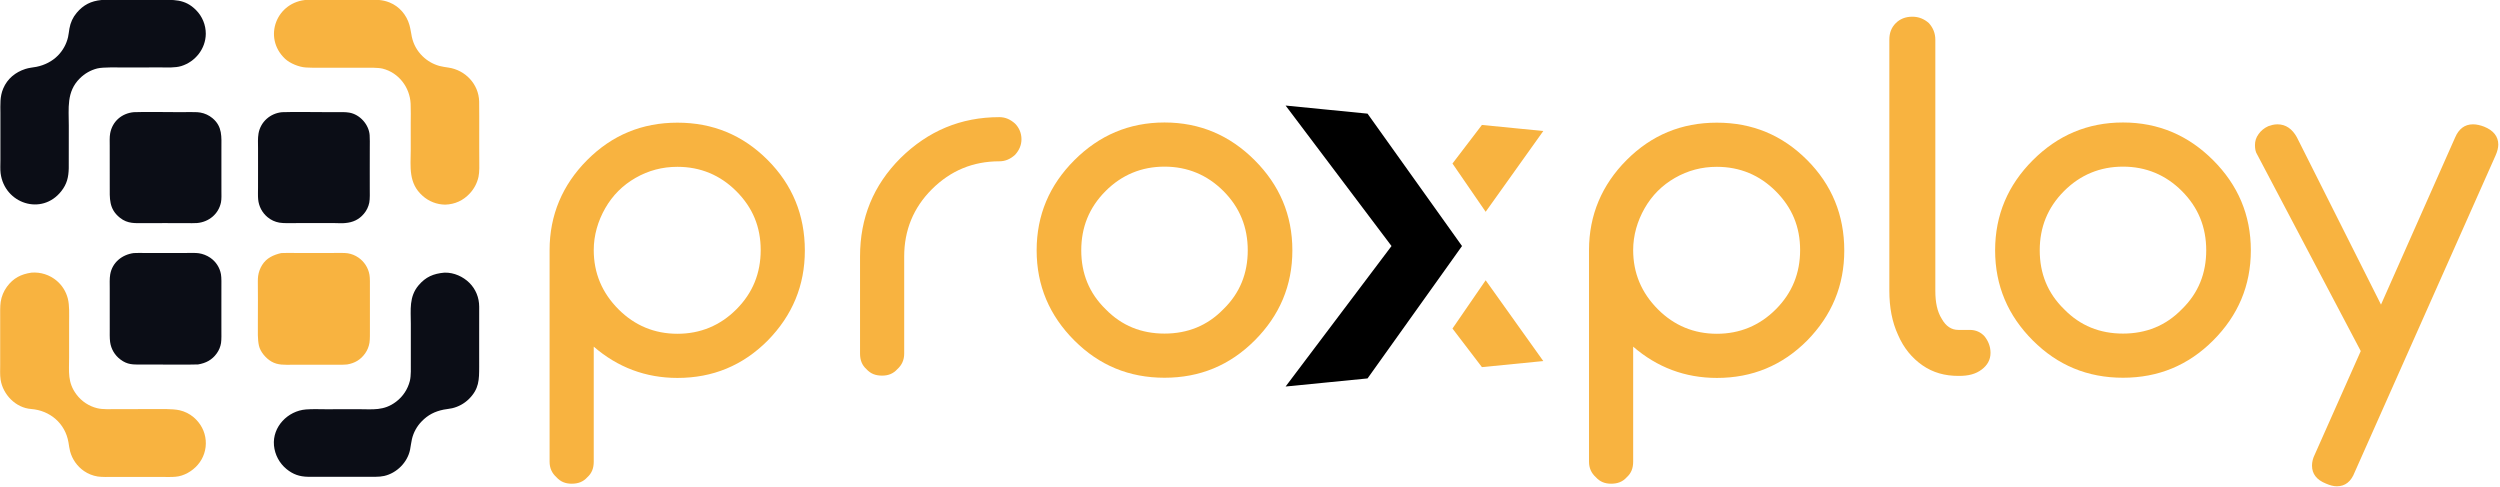
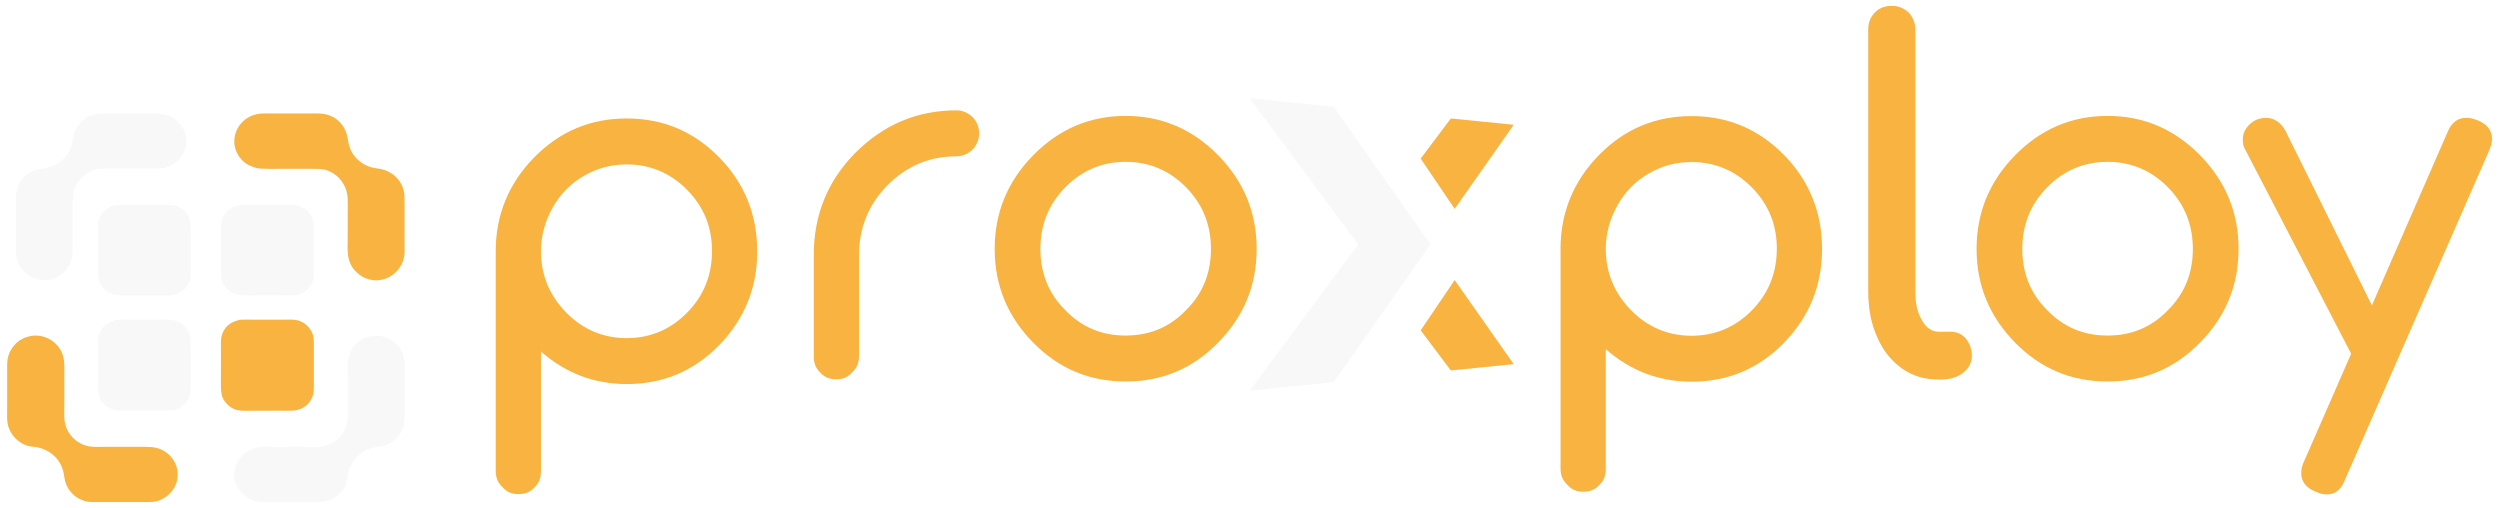
- <svg xmlns="http://www.w3.org/2000/svg" version="1.1" viewBox="29 238 967 188" xml:space="preserve">
+ <svg xmlns="http://www.w3.org/2000/svg" version="1.1" width="1010" height="205" viewBox="12 224 1010 205" xml:space="preserve">
  <defs>
</defs>
  <g transform="matrix(1.4978 0 0 1.4978 -411.3157 0.0001)" id="vectorized-icon-ai-37c7f242-05bc-4fb3-9fed-d72765956d10">
    <g style="">
      <g transform="matrix(0.0609 0 0 0.0609 -35.2951 35.2396)">
        <path style="stroke: none; stroke-width: 1; stroke-dasharray: none; stroke-linecap: butt; stroke-dashoffset: 0; stroke-linejoin: miter; stroke-miterlimit: 4; fill: rgb(248,179,64); fill-rule: nonzero; opacity: 1;" transform=" translate(-443.7569, -1602.431)" d="M 140.213 1169.33 C 179.164 1166.15 217.786 1178.54 247.621 1203.79 C 270.696 1223.35 287.105 1249.62 294.566 1278.94 C 302.207 1307.95 300.148 1347.43 300.151 1378.17 L 300.096 1529.79 C 300.061 1589.65 292.832 1634.88 331.402 1686.19 C 353.032 1715.11 384.029 1735.63 419.103 1744.24 C 443.119 1750.34 478.221 1748.28 503.652 1748.13 L 651.684 1748.06 C 685.391 1748.06 738.123 1746.06 768.995 1753.06 C 790.75 1758.03 811.004 1768.13 828.073 1782.5 C 857.623 1807.72 876.436 1842 879.535 1880.94 C 882.675 1918.66 870.431 1956.06 845.586 1984.63 C 822.462 2011.41 786.962 2032.26 751.246 2035.02 C 736.139 2036.58 709.373 2035.86 693.496 2035.84 L 591.56 2035.8 L 487.834 2035.86 C 468.913 2035.87 439.029 2036.71 421.307 2033.96 C 400.544 2030.6 380.774 2022.71 363.395 2010.86 C 334.512 1990.91 313.607 1961.4 304.372 1927.54 C 301.339 1916.08 299.383 1901.17 297.409 1889.23 C 283.869 1808.7 218.973 1753.71 138.817 1747.62 C 73.726 1742.68 19.346 1686.39 9.585 1623.31 C 6.491 1603.31 7.729 1579.53 7.794 1559.17 L 7.775 1468.15 L 7.8 1361.76 C 7.817 1342.22 6.932 1311.57 9.954 1292.94 C 13.56 1269.89 22.615 1248.04 36.364 1229.2 C 63.496 1192.32 95.917 1175.94 140.213 1169.33 Z" stroke-linecap="round" />
      </g>
      <g transform="matrix(0.0609 0 0 0.0609 35.3804 -35.1468)">
        <path style="stroke: none; stroke-width: 1; stroke-dasharray: none; stroke-linecap: butt; stroke-dashoffset: 0; stroke-linejoin: miter; stroke-miterlimit: 4; fill: rgb(248,179,64); fill-rule: nonzero; opacity: 1;" transform=" translate(-1605.149, -445.7905)" d="M 1312.37 11.5 L 1509.18 11.42 L 1573.91 11.342 C 1605.46 11.317 1629.49 10.639 1659.78 22.785 C 1701.39 39.473 1731.95 75.434 1744.2 118.327 C 1748.79 134.407 1750.99 152.128 1754.35 168.495 C 1760.97 199.738 1776.73 228.308 1799.63 250.569 C 1819.52 270.165 1844.06 284.384 1870.96 291.892 C 1882.07 294.889 1897.6 297.28 1909.17 298.94 C 1981.41 309.303 2038.04 369.205 2039.9 442.819 C 2040.42 463.377 2040.19 484.439 2040.24 505.261 L 2040.18 634.795 C 2040.12 653.11 2040.2 671.426 2040.43 689.739 C 2040.71 710.497 2041.48 742.301 2037.15 762.276 C 2031.36 788.706 2018.54 813.084 2000.05 832.839 C 1972.15 862.985 1937.07 878.853 1896.14 880.253 C 1860.49 879.945 1826.2 866.563 1799.77 842.647 C 1739.65 789.289 1749.13 721.228 1749.74 649.008 L 1749.67 534.971 C 1749.75 507.523 1750.54 479.865 1749.27 452.215 C 1746.08 382.929 1698.86 320.759 1631.01 303.594 C 1610.98 298.526 1573.94 299.576 1551.63 299.584 L 1400.84 299.565 C 1368.94 299.645 1336.33 300.333 1304.56 298.512 C 1276.44 296.899 1237.68 281.398 1216.8 261.739 C 1120.71 171.308 1180.84 17.642 1312.37 11.5 Z" stroke-linecap="round" />
      </g>
      <g transform="matrix(0.0609 0 0 0.0609 -35.2754 -35.1606)">
        <path style="stroke: none; stroke-width: 1; stroke-dasharray: none; stroke-linecap: butt; stroke-dashoffset: 0; stroke-linejoin: miter; stroke-miterlimit: 4; fill: rgb(11,13,22); fill-rule: nonzero; opacity: 1;" transform=" translate(-444.0819, -445.564)" d="M 437.242 12.392 C 444.391 11.501 458.174 11.824 465.727 11.794 L 517.463 11.741 L 678.781 11.83 C 741.428 11.966 790.332 6.211 838.52 55.183 C 865.136 81.966 879.994 118.244 879.81 156.003 C 879.194 218.957 835.45 274.291 775.569 292.601 C 749.88 300.456 716.342 298.274 689.189 298.266 L 536.921 298.463 C 509.134 298.445 444.245 296.451 419.369 302.698 C 391.463 309.8 365.993 324.305 345.647 344.681 C 288.12 401.411 298.859 471.904 298.809 545.628 L 298.611 726.091 C 297.584 763.938 291.182 792.348 267.102 823.039 C 184.111 928.819 26.048 875.79 9.585 747.087 C 7.454 730.428 8.732 709.73 8.731 692.778 L 8.752 597.73 L 8.771 493.279 C 8.789 455.952 5.79 422.772 20.785 387.534 C 38.411 346.111 71.851 318.854 114.258 304.945 C 129.877 299.821 145.702 298.761 161.735 295.708 C 195.839 288.854 228.693 272.528 253.024 247.528 C 273.961 226.057 288.667 199.297 295.567 170.112 C 298.33 157.994 299.33 145.378 301.503 133.22 C 305.966 108.247 315.715 86.378 332.045 66.95 C 360.871 32.653 393.309 16.655 437.242 12.392 Z" stroke-linecap="round" />
      </g>
      <g transform="matrix(0.0609 0 0 0.0609 35.3464 35.2295)">
        <path style="stroke: none; stroke-width: 1; stroke-dasharray: none; stroke-linecap: butt; stroke-dashoffset: 0; stroke-linejoin: miter; stroke-miterlimit: 4; fill: rgb(11,13,22); fill-rule: nonzero; opacity: 1;" transform=" translate(-1604.59, -1602.267)" d="M 1891.81 1169.4 C 1892.91 1169.36 1894.01 1169.34 1895.11 1169.33 C 1933.19 1168.77 1971.42 1185.98 1998.28 1212.44 C 2025.52 1239.28 2039.97 1275.66 2040.03 1313.72 C 2040.13 1372.69 2039.92 1431.7 2039.95 1490.68 L 2039.97 1567.57 C 2039.95 1624.29 2039.81 1662.44 1995.78 1705.95 C 1976.19 1724.94 1951.81 1738.25 1925.24 1744.45 C 1913.8 1747.1 1900.68 1747.98 1889.03 1750.37 C 1851.47 1758.06 1822.69 1772.73 1796.17 1800.11 C 1775.76 1820.94 1761.45 1846.97 1754.79 1875.36 C 1751.28 1890.11 1749.93 1905.11 1746.91 1920.12 C 1736.09 1973.9 1690.51 2019.42 1637.2 2031.6 C 1615.17 2036.64 1589.71 2034.8 1567.16 2035.12 C 1551.04 2035.35 1534.6 2035.1 1518.46 2035.09 L 1313.94 2035.16 C 1278.21 2034.46 1250.74 2025.17 1222.88 2002.4 C 1192.48 1977.49 1173.31 1941.44 1169.66 1902.3 C 1162.47 1822.94 1228.44 1755.63 1305.33 1749.56 C 1333.39 1747.35 1361.37 1748.67 1389.46 1748.72 L 1527.5 1748.46 C 1588.58 1748.47 1635.34 1756.31 1687.46 1716.89 C 1716.38 1695.07 1736.99 1664.04 1745.89 1628.93 C 1751.47 1606.85 1750.1 1572.71 1750.09 1549.05 L 1750.08 1385.83 C 1749.99 1326.82 1742.06 1271.26 1783.12 1222.9 C 1813.41 1187.23 1846.18 1173.52 1891.81 1169.4 Z" stroke-linecap="round" />
      </g>
      <g transform="matrix(0.0609 0 0 0.0609 19.1684 18.2209)">
        <path style="stroke: none; stroke-width: 1; stroke-dasharray: none; stroke-linecap: butt; stroke-dashoffset: 0; stroke-linejoin: miter; stroke-miterlimit: 4; fill: rgb(248,179,64); fill-rule: nonzero; opacity: 1;" transform=" translate(-1338.89, -1322.915)" d="M 1200.49 1086.29 C 1217.24 1085.23 1240.98 1085.89 1258.23 1085.9 L 1361.18 1085.93 L 1435.62 1085.87 C 1449.09 1085.87 1470.02 1085.28 1482.69 1087.26 C 1498.9 1089.84 1514.32 1096.05 1527.8 1105.43 C 1552.67 1122.47 1569.58 1148.84 1574.69 1178.55 C 1577.23 1192.76 1576.52 1217.67 1576.52 1232.52 L 1576.57 1312.43 L 1576.55 1410.36 C 1576.5 1425.21 1577.03 1452.17 1574.81 1466.29 C 1572.22 1482.6 1565.95 1498.1 1556.47 1511.62 C 1537.06 1538.85 1512.66 1553.13 1480.09 1558.74 C 1460.63 1560.6 1436.37 1559.97 1416.46 1559.96 L 1321.93 1559.92 L 1246.41 1559.99 C 1215.49 1560.04 1186.06 1562.43 1158.57 1546.23 C 1135.24 1532.49 1111.84 1505.57 1105.87 1478.83 C 1099.91 1452.12 1101.3 1417.65 1101.33 1390.17 L 1101.62 1285.8 C 1101.63 1266.32 1101.53 1246.83 1101.33 1227.35 C 1101.23 1214.03 1100.77 1195.99 1102.55 1183.06 C 1104.92 1166.76 1110.64 1151.12 1119.34 1137.14 C 1137.84 1107.19 1167.7 1093.81 1200.49 1086.29 Z" stroke-linecap="round" />
      </g>
      <g transform="matrix(0.0609 0 0 0.0609 -19.1331 18.2031)">
        <path style="stroke: none; stroke-width: 1; stroke-dasharray: none; stroke-linecap: butt; stroke-dashoffset: 0; stroke-linejoin: miter; stroke-miterlimit: 4; fill: rgb(11,13,22); fill-rule: nonzero; opacity: 1;" transform=" translate(-709.4928, -1322.625)" d="M 574.563 1086.3 C 584.904 1085.31 609.596 1085.97 620.97 1085.97 L 712.912 1085.98 L 799.736 1085.89 C 814.061 1085.86 837.131 1085.05 850.524 1087.06 C 867.9 1089.73 884.465 1096.23 899.012 1106.1 C 922.846 1122.3 939.189 1147.39 944.384 1175.73 C 947.182 1191.19 946.337 1217.77 946.322 1234.5 L 946.274 1325.28 L 946.301 1412.02 C 946.315 1427.18 946.989 1453.53 944.816 1467.66 C 942.307 1483.45 936.146 1498.45 926.825 1511.45 C 906.87 1539.53 880.655 1553.04 847.45 1558.66 C 788.888 1560.4 723.502 1559.04 664.479 1559.04 L 606.938 1559.04 C 571.24 1559.11 548.192 1560.37 518.018 1537.66 C 494.099 1519.82 478.357 1493.12 474.333 1463.55 C 472.077 1447.03 472.776 1423.26 472.775 1406.01 L 472.74 1321.34 L 472.733 1235.35 C 472.735 1216.91 471.597 1194.78 474.721 1176.81 C 483.517 1126.23 524.8 1092.92 574.563 1086.3 Z" stroke-linecap="round" />
      </g>
      <g transform="matrix(0.0609 0 0 0.0609 19.1732 -18.2563)">
        <path style="stroke: none; stroke-width: 1; stroke-dasharray: none; stroke-linecap: butt; stroke-dashoffset: 0; stroke-linejoin: miter; stroke-miterlimit: 4; fill: rgb(11,13,22); fill-rule: nonzero; opacity: 1;" transform=" translate(-1338.97, -723.4966)" d="M 1203.92 488.461 C 1258.88 486.676 1321.51 488.156 1377.08 488.11 L 1438.93 488.09 C 1455.5 488.115 1472.66 487.581 1489 490.318 C 1533.8 497.824 1572.38 540.738 1575.45 586.012 C 1576.6 603.082 1576.07 621.367 1576.04 638.551 L 1575.9 730.717 L 1575.96 811.775 C 1576.02 829.119 1576.98 855.984 1573.88 872.071 C 1570.39 889.524 1562.5 905.795 1550.95 919.342 C 1530.06 944.249 1504.23 955.815 1472.48 958.559 C 1460.77 960.273 1439.99 958.9 1427.38 958.814 L 1353.16 958.737 L 1258.88 958.87 C 1240 958.945 1210.16 960.055 1192.47 956.918 C 1174.04 953.71 1156.79 945.711 1142.43 933.725 C 1119.61 914.856 1105.27 887.66 1102.59 858.175 C 1101.25 843.992 1101.97 821.391 1102.01 806.723 L 1102.11 717.344 L 1102.06 641.492 C 1101.97 621.207 1100.69 598.787 1104.11 578.928 C 1112.65 529.241 1154.12 493.06 1203.92 488.461 Z" stroke-linecap="round" />
      </g>
      <g transform="matrix(0.0609 0 0 0.0609 -19.1307 -18.2649)">
        <path style="stroke: none; stroke-width: 1; stroke-dasharray: none; stroke-linecap: butt; stroke-dashoffset: 0; stroke-linejoin: miter; stroke-miterlimit: 4; fill: rgb(11,13,22); fill-rule: nonzero; opacity: 1;" transform=" translate(-709.5325, -723.3553)" d="M 574.356 488.427 C 628.69 486.527 692.286 488.167 747.22 488.12 L 808.978 488.081 C 823.431 488.074 843.158 487.476 857.023 490.014 C 875.882 493.312 893.556 501.468 908.302 513.679 C 951.572 549.714 946.317 593.086 946.379 643.761 L 946.376 745.829 L 946.413 821.069 C 946.41 835.637 947.424 856.853 944.568 870.754 C 934.302 920.704 892.861 954.14 843.45 958.569 C 833.497 959.631 809.703 959.044 798.841 959.022 L 713.502 958.853 L 622.035 958.9 C 581.601 958.925 549.48 962.947 515.962 936.188 C 468.417 898.231 472.822 854.285 472.77 800.025 L 472.701 707.462 L 472.677 631.352 C 472.676 614.633 471.569 594.094 474.607 577.937 C 484.17 527.086 523.798 493.344 574.356 488.427 Z" stroke-linecap="round" />
      </g>
    </g>
  </g>
-   <g transform="matrix(1 0 0 1 512.7836 332.5954)">
-     <g style="">
-       <g transform="matrix(0.0912 0 0 0.0912 -443.9526 50.3603)">
-         <path style="stroke: none; stroke-width: 1; stroke-dasharray: none; stroke-linecap: butt; stroke-dashoffset: 0; stroke-linejoin: miter; stroke-miterlimit: 4; fill: rgb(248,179,64); fill-rule: nonzero; opacity: 1;" transform=" translate(-443.7569, -1602.431)" d="M 140.213 1169.33 C 179.164 1166.15 217.786 1178.54 247.621 1203.79 C 270.696 1223.35 287.105 1249.62 294.566 1278.94 C 302.207 1307.95 300.148 1347.43 300.151 1378.17 L 300.096 1529.79 C 300.061 1589.65 292.832 1634.88 331.402 1686.19 C 353.032 1715.11 384.029 1735.63 419.103 1744.24 C 443.119 1750.34 478.221 1748.28 503.652 1748.13 L 651.684 1748.06 C 685.391 1748.06 738.123 1746.06 768.995 1753.06 C 790.75 1758.03 811.004 1768.13 828.073 1782.5 C 857.623 1807.72 876.436 1842 879.535 1880.94 C 882.675 1918.66 870.431 1956.06 845.586 1984.63 C 822.462 2011.41 786.962 2032.26 751.246 2035.02 C 736.139 2036.58 709.373 2035.86 693.496 2035.84 L 591.56 2035.8 L 487.834 2035.86 C 468.913 2035.87 439.029 2036.71 421.307 2033.96 C 400.544 2030.6 380.774 2022.71 363.395 2010.86 C 334.512 1990.91 313.607 1961.4 304.372 1927.54 C 301.339 1916.08 299.383 1901.17 297.409 1889.23 C 283.869 1808.7 218.973 1753.71 138.817 1747.62 C 73.726 1742.68 19.346 1686.39 9.585 1623.31 C 6.491 1603.31 7.729 1579.53 7.794 1559.17 L 7.775 1468.15 L 7.8 1361.76 C 7.817 1342.22 6.932 1311.57 9.954 1292.94 C 13.56 1269.89 22.615 1248.04 36.364 1229.2 C 63.496 1192.32 95.917 1175.94 140.213 1169.33 Z" stroke-linecap="round" />
-       </g>
-       <g transform="matrix(0.0912 0 0 0.0912 -338.0949 -55.0644)">
-         <path style="stroke: none; stroke-width: 1; stroke-dasharray: none; stroke-linecap: butt; stroke-dashoffset: 0; stroke-linejoin: miter; stroke-miterlimit: 4; fill: rgb(248,179,64); fill-rule: nonzero; opacity: 1;" transform=" translate(-1605.149, -445.7905)" d="M 1312.37 11.5 L 1509.18 11.42 L 1573.91 11.342 C 1605.46 11.317 1629.49 10.639 1659.78 22.785 C 1701.39 39.473 1731.95 75.434 1744.2 118.327 C 1748.79 134.407 1750.99 152.128 1754.35 168.495 C 1760.97 199.738 1776.73 228.308 1799.63 250.569 C 1819.52 270.165 1844.06 284.384 1870.96 291.892 C 1882.07 294.889 1897.6 297.28 1909.17 298.94 C 1981.41 309.303 2038.04 369.205 2039.9 442.819 C 2040.42 463.377 2040.19 484.439 2040.24 505.261 L 2040.18 634.795 C 2040.12 653.11 2040.2 671.426 2040.43 689.739 C 2040.71 710.497 2041.48 742.301 2037.15 762.276 C 2031.36 788.706 2018.54 813.084 2000.05 832.839 C 1972.15 862.985 1937.07 878.853 1896.14 880.253 C 1860.49 879.945 1826.2 866.563 1799.77 842.647 C 1739.65 789.289 1749.13 721.228 1749.74 649.008 L 1749.67 534.971 C 1749.75 507.523 1750.54 479.865 1749.27 452.215 C 1746.08 382.929 1698.86 320.759 1631.01 303.594 C 1610.98 298.526 1573.94 299.576 1551.63 299.584 L 1400.84 299.565 C 1368.94 299.645 1336.33 300.333 1304.56 298.512 C 1276.44 296.899 1237.68 281.398 1216.8 261.739 C 1120.71 171.308 1180.84 17.642 1312.37 11.5 Z" stroke-linecap="round" />
-       </g>
-       <g transform="matrix(0.0912 0 0 0.0912 -443.9231 -55.0851)">
-         <path style="stroke: none; stroke-width: 1; stroke-dasharray: none; stroke-linecap: butt; stroke-dashoffset: 0; stroke-linejoin: miter; stroke-miterlimit: 4; fill: rgb(11,13,22); fill-rule: nonzero; opacity: 1;" transform=" translate(-444.0819, -445.564)" d="M 437.242 12.392 C 444.391 11.501 458.174 11.824 465.727 11.794 L 517.463 11.741 L 678.781 11.83 C 741.428 11.966 790.332 6.211 838.52 55.183 C 865.136 81.966 879.994 118.244 879.81 156.003 C 879.194 218.957 835.45 274.291 775.569 292.601 C 749.88 300.456 716.342 298.274 689.189 298.266 L 536.921 298.463 C 509.134 298.445 444.245 296.451 419.369 302.698 C 391.463 309.8 365.993 324.305 345.647 344.681 C 288.12 401.411 298.859 471.904 298.809 545.628 L 298.611 726.091 C 297.584 763.938 291.182 792.348 267.102 823.039 C 184.111 928.819 26.048 875.79 9.585 747.087 C 7.454 730.428 8.732 709.73 8.731 692.778 L 8.752 597.73 L 8.771 493.279 C 8.789 455.952 5.79 422.772 20.785 387.534 C 38.411 346.111 71.851 318.854 114.258 304.945 C 129.877 299.821 145.702 298.761 161.735 295.708 C 195.839 288.854 228.693 272.528 253.024 247.528 C 273.961 226.057 288.667 199.297 295.567 170.112 C 298.33 157.994 299.33 145.378 301.503 133.22 C 305.966 108.247 315.715 86.378 332.045 66.95 C 360.871 32.653 393.309 16.655 437.242 12.392 Z" stroke-linecap="round" />
-       </g>
-       <g transform="matrix(0.0912 0 0 0.0912 -338.1458 50.3452)">
-         <path style="stroke: none; stroke-width: 1; stroke-dasharray: none; stroke-linecap: butt; stroke-dashoffset: 0; stroke-linejoin: miter; stroke-miterlimit: 4; fill: rgb(11,13,22); fill-rule: nonzero; opacity: 1;" transform=" translate(-1604.59, -1602.267)" d="M 1891.81 1169.4 C 1892.91 1169.36 1894.01 1169.34 1895.11 1169.33 C 1933.19 1168.77 1971.42 1185.98 1998.28 1212.44 C 2025.52 1239.28 2039.97 1275.66 2040.03 1313.72 C 2040.13 1372.69 2039.92 1431.7 2039.95 1490.68 L 2039.97 1567.57 C 2039.95 1624.29 2039.81 1662.44 1995.78 1705.95 C 1976.19 1724.94 1951.81 1738.25 1925.24 1744.45 C 1913.8 1747.1 1900.68 1747.98 1889.03 1750.37 C 1851.47 1758.06 1822.69 1772.73 1796.17 1800.11 C 1775.76 1820.94 1761.45 1846.97 1754.79 1875.36 C 1751.28 1890.11 1749.93 1905.11 1746.91 1920.12 C 1736.09 1973.9 1690.51 2019.42 1637.2 2031.6 C 1615.17 2036.64 1589.71 2034.8 1567.16 2035.12 C 1551.04 2035.35 1534.6 2035.1 1518.46 2035.09 L 1313.94 2035.16 C 1278.21 2034.46 1250.74 2025.17 1222.88 2002.4 C 1192.48 1977.49 1173.31 1941.44 1169.66 1902.3 C 1162.47 1822.94 1228.44 1755.63 1305.33 1749.56 C 1333.39 1747.35 1361.37 1748.67 1389.46 1748.72 L 1527.5 1748.46 C 1588.58 1748.47 1635.34 1756.31 1687.46 1716.89 C 1716.38 1695.07 1736.99 1664.04 1745.89 1628.93 C 1751.47 1606.85 1750.1 1572.71 1750.09 1549.05 L 1750.08 1385.83 C 1749.99 1326.82 1742.06 1271.26 1783.12 1222.9 C 1813.41 1187.23 1846.18 1173.52 1891.81 1169.4 Z" stroke-linecap="round" />
-       </g>
-       <g transform="matrix(0.0912 0 0 0.0912 -362.3772 24.8696)">
-         <path style="stroke: none; stroke-width: 1; stroke-dasharray: none; stroke-linecap: butt; stroke-dashoffset: 0; stroke-linejoin: miter; stroke-miterlimit: 4; fill: rgb(248,179,64); fill-rule: nonzero; opacity: 1;" transform=" translate(-1338.89, -1322.915)" d="M 1200.49 1086.29 C 1217.24 1085.23 1240.98 1085.89 1258.23 1085.9 L 1361.18 1085.93 L 1435.62 1085.87 C 1449.09 1085.87 1470.02 1085.28 1482.69 1087.26 C 1498.9 1089.84 1514.32 1096.05 1527.8 1105.43 C 1552.67 1122.47 1569.58 1148.84 1574.69 1178.55 C 1577.23 1192.76 1576.52 1217.67 1576.52 1232.52 L 1576.57 1312.43 L 1576.55 1410.36 C 1576.5 1425.21 1577.03 1452.17 1574.81 1466.29 C 1572.22 1482.6 1565.95 1498.1 1556.47 1511.62 C 1537.06 1538.85 1512.66 1553.13 1480.09 1558.74 C 1460.63 1560.6 1436.37 1559.97 1416.46 1559.96 L 1321.93 1559.92 L 1246.41 1559.99 C 1215.49 1560.04 1186.06 1562.43 1158.57 1546.23 C 1135.24 1532.49 1111.84 1505.57 1105.87 1478.83 C 1099.91 1452.12 1101.3 1417.65 1101.33 1390.17 L 1101.62 1285.8 C 1101.63 1266.32 1101.53 1246.83 1101.33 1227.35 C 1101.23 1214.03 1100.77 1195.99 1102.55 1183.06 C 1104.92 1166.76 1110.64 1151.12 1119.34 1137.14 C 1137.84 1107.19 1167.7 1093.81 1200.49 1086.29 Z" stroke-linecap="round" />
-       </g>
-       <g transform="matrix(0.0912 0 0 0.0912 -419.7451 24.8431)">
-         <path style="stroke: none; stroke-width: 1; stroke-dasharray: none; stroke-linecap: butt; stroke-dashoffset: 0; stroke-linejoin: miter; stroke-miterlimit: 4; fill: rgb(11,13,22); fill-rule: nonzero; opacity: 1;" transform=" translate(-709.4928, -1322.625)" d="M 574.563 1086.3 C 584.904 1085.31 609.596 1085.97 620.97 1085.97 L 712.912 1085.98 L 799.736 1085.89 C 814.061 1085.86 837.131 1085.05 850.524 1087.06 C 867.9 1089.73 884.465 1096.23 899.012 1106.1 C 922.846 1122.3 939.189 1147.39 944.384 1175.73 C 947.182 1191.19 946.337 1217.77 946.322 1234.5 L 946.274 1325.28 L 946.301 1412.02 C 946.315 1427.18 946.989 1453.53 944.816 1467.66 C 942.307 1483.45 936.146 1498.45 926.825 1511.45 C 906.87 1539.53 880.655 1553.04 847.45 1558.66 C 788.888 1560.4 723.502 1559.04 664.479 1559.04 L 606.938 1559.04 C 571.24 1559.11 548.192 1560.37 518.018 1537.66 C 494.099 1519.82 478.357 1493.12 474.333 1463.55 C 472.077 1447.03 472.776 1423.26 472.775 1406.01 L 472.74 1321.34 L 472.733 1235.35 C 472.735 1216.91 471.597 1194.78 474.721 1176.81 C 483.517 1126.23 524.8 1092.92 574.563 1086.3 Z" stroke-linecap="round" />
-       </g>
-       <g transform="matrix(0.0912 0 0 0.0912 -362.37 -29.7658)">
-         <path style="stroke: none; stroke-width: 1; stroke-dasharray: none; stroke-linecap: butt; stroke-dashoffset: 0; stroke-linejoin: miter; stroke-miterlimit: 4; fill: rgb(11,13,22); fill-rule: nonzero; opacity: 1;" transform=" translate(-1338.97, -723.4966)" d="M 1203.92 488.461 C 1258.88 486.676 1321.51 488.156 1377.08 488.11 L 1438.93 488.09 C 1455.5 488.115 1472.66 487.581 1489 490.318 C 1533.8 497.824 1572.38 540.738 1575.45 586.012 C 1576.6 603.082 1576.07 621.367 1576.04 638.551 L 1575.9 730.717 L 1575.96 811.775 C 1576.02 829.119 1576.98 855.984 1573.88 872.071 C 1570.39 889.524 1562.5 905.795 1550.95 919.342 C 1530.06 944.249 1504.23 955.815 1472.48 958.559 C 1460.77 960.273 1439.99 958.9 1427.38 958.814 L 1353.16 958.737 L 1258.88 958.87 C 1240 958.945 1210.16 960.055 1192.47 956.918 C 1174.04 953.71 1156.79 945.711 1142.43 933.725 C 1119.61 914.856 1105.27 887.66 1102.59 858.175 C 1101.25 843.992 1101.97 821.391 1102.01 806.723 L 1102.11 717.344 L 1102.06 641.492 C 1101.97 621.207 1100.69 598.787 1104.11 578.928 C 1112.65 529.241 1154.12 493.06 1203.92 488.461 Z" stroke-linecap="round" />
-       </g>
-       <g transform="matrix(0.0912 0 0 0.0912 -419.7416 -29.7787)">
-         <path style="stroke: none; stroke-width: 1; stroke-dasharray: none; stroke-linecap: butt; stroke-dashoffset: 0; stroke-linejoin: miter; stroke-miterlimit: 4; fill: rgb(11,13,22); fill-rule: nonzero; opacity: 1;" transform=" translate(-709.5325, -723.3553)" d="M 574.356 488.427 C 628.69 486.527 692.286 488.167 747.22 488.12 L 808.978 488.081 C 823.431 488.074 843.158 487.476 857.023 490.014 C 875.882 493.312 893.556 501.468 908.302 513.679 C 951.572 549.714 946.317 593.086 946.379 643.761 L 946.376 745.829 L 946.413 821.069 C 946.41 835.637 947.424 856.853 944.568 870.754 C 934.302 920.704 892.861 954.14 843.45 958.569 C 833.497 959.631 809.703 959.044 798.841 959.022 L 713.502 958.853 L 622.035 958.9 C 581.601 958.925 549.48 962.947 515.962 936.188 C 468.417 898.231 472.822 854.285 472.77 800.025 L 472.701 707.462 L 472.677 631.352 C 472.676 614.633 471.569 594.094 474.607 577.937 C 484.17 527.086 523.798 493.344 574.356 488.427 Z" stroke-linecap="round" />
-       </g>
-       <g transform="matrix(2.4708 0 0 2.4708 -221.836 22.6766)">
-         <path style="stroke: none; stroke-width: 1; stroke-dasharray: none; stroke-linecap: butt; stroke-dashoffset: 0; stroke-linejoin: miter; stroke-miterlimit: 4; fill: rgb(248,179,64); fill-rule: nonzero; opacity: 1;" transform=" translate(-101.08, -109.5497)" d="M 115.228 87.122 C 111.34 83.234 106.66 81.29 101.116 81.29 C 95.572 81.29 90.892 83.234 87.004 87.122 C 83.116 91.01 81.1 95.762 81.1 101.234 L 81.1 134.354 C 81.1 135.362 81.46 136.154 82.18 136.802 C 82.828 137.522 83.62 137.81 84.556 137.81 C 85.564 137.81 86.356 137.522 87.004 136.802 C 87.724 136.154 88.012 135.362 88.012 134.354 L 88.012 116.354 C 91.756 119.594 96.148 121.25 101.116 121.25 C 106.66 121.25 111.34 119.306 115.228 115.418 C 119.116 111.458 121.06 106.778 121.06 101.306 C 121.06 95.762 119.116 91.01 115.228 87.122 Z M 101.116 114.338 C 97.516 114.338 94.42 113.042 91.9 110.522 C 89.308 107.93 88.012 104.834 88.012 101.234 C 88.012 98.93 88.66 96.698 89.812 94.682 C 90.964 92.666 92.548 91.082 94.564 89.93 C 96.58 88.778 98.74 88.202 101.116 88.202 C 104.716 88.202 107.812 89.498 110.332 92.018 C 112.924 94.61 114.148 97.634 114.148 101.234 C 114.148 104.834 112.924 107.93 110.332 110.522 C 107.812 113.042 104.716 114.338 101.116 114.338 Z" stroke-linecap="round" />
-       </g>
-       <g transform="matrix(2.4708 0 0 2.4708 -119.9001 0.7062)">
-         <path style="stroke: none; stroke-width: 1; stroke-dasharray: none; stroke-linecap: butt; stroke-dashoffset: 0; stroke-linejoin: miter; stroke-miterlimit: 4; fill: rgb(248,179,64); fill-rule: nonzero; opacity: 1;" transform=" translate(-101.764, -100.6577)" d="M 110.944 80.426 C 104.896 80.426 99.784 82.586 95.464 86.834 C 91.216 91.082 89.128 96.194 89.128 102.242 L 89.128 117.434 C 89.128 118.442 89.416 119.234 90.136 119.882 C 90.784 120.602 91.576 120.89 92.584 120.89 C 93.52 120.89 94.312 120.602 94.96 119.882 C 95.68 119.234 96.04 118.442 96.04 117.434 L 96.04 102.242 C 96.04 98.138 97.48 94.61 100.36 91.73 C 103.312 88.778 106.84 87.338 110.944 87.338 C 111.88 87.338 112.672 86.978 113.392 86.33 C 114.04 85.61 114.4 84.818 114.4 83.882 C 114.4 82.946 114.04 82.082 113.392 81.434 C 112.672 80.786 111.88 80.426 110.944 80.426 Z" stroke-linecap="round" />
-       </g>
-       <g transform="matrix(2.4708 0 0 2.4708 -33.3533 2.1468)">
-         <path style="stroke: none; stroke-width: 1; stroke-dasharray: none; stroke-linecap: butt; stroke-dashoffset: 0; stroke-linejoin: miter; stroke-miterlimit: 4; fill: rgb(248,179,64); fill-rule: nonzero; opacity: 1;" transform=" translate(-99.964, -101.1977)" d="M 99.964 121.178 C 105.508 121.178 110.188 119.234 114.076 115.346 C 117.964 111.458 119.98 106.778 119.98 101.234 C 119.98 95.69 117.964 91.01 114.076 87.122 C 110.188 83.234 105.508 81.218 99.964 81.218 C 94.42 81.218 89.74 83.234 85.852 87.122 C 81.964 91.01 79.948 95.69 79.948 101.234 C 79.948 106.778 81.964 111.458 85.852 115.346 C 89.74 119.234 94.42 121.178 99.964 121.178 Z M 99.964 88.13 C 103.564 88.13 106.66 89.426 109.18 91.946 C 111.772 94.538 112.996 97.634 112.996 101.234 C 112.996 104.834 111.772 107.93 109.18 110.45 C 106.66 113.042 103.564 114.266 99.964 114.266 C 96.364 114.266 93.268 113.042 90.748 110.45 C 88.156 107.93 86.932 104.834 86.932 101.234 C 86.932 97.634 88.156 94.538 90.748 91.946 C 93.268 89.426 96.364 88.13 99.964 88.13 Z" stroke-linecap="round" />
-       </g>
-       <g transform="matrix(2.4708 0 0 2.4708 180.2126 22.6766)">
-         <path style="stroke: none; stroke-width: 1; stroke-dasharray: none; stroke-linecap: butt; stroke-dashoffset: 0; stroke-linejoin: miter; stroke-miterlimit: 4; fill: rgb(248,179,64); fill-rule: nonzero; opacity: 1;" transform=" translate(-101.08, -109.5497)" d="M 115.228 87.122 C 111.34 83.234 106.66 81.29 101.116 81.29 C 95.572 81.29 90.892 83.234 87.004 87.122 C 83.116 91.01 81.1 95.762 81.1 101.234 L 81.1 134.354 C 81.1 135.362 81.46 136.154 82.18 136.802 C 82.828 137.522 83.62 137.81 84.556 137.81 C 85.564 137.81 86.356 137.522 87.004 136.802 C 87.724 136.154 88.012 135.362 88.012 134.354 L 88.012 116.354 C 91.756 119.594 96.148 121.25 101.116 121.25 C 106.66 121.25 111.34 119.306 115.228 115.418 C 119.116 111.458 121.06 106.778 121.06 101.306 C 121.06 95.762 119.116 91.01 115.228 87.122 Z M 101.116 114.338 C 97.516 114.338 94.42 113.042 91.9 110.522 C 89.308 107.93 88.012 104.834 88.012 101.234 C 88.012 98.93 88.66 96.698 89.812 94.682 C 90.964 92.666 92.548 91.082 94.564 89.93 C 96.58 88.778 98.74 88.202 101.116 88.202 C 104.716 88.202 107.812 89.498 110.332 92.018 C 112.924 94.61 114.148 97.634 114.148 101.234 C 114.148 104.834 112.924 107.93 110.332 110.522 C 107.812 113.042 104.716 114.338 101.116 114.338 Z" stroke-linecap="round" />
-       </g>
-       <g transform="matrix(2.4708 0 0 2.4708 266.5823 -18.6671)">
-         <path style="stroke: none; stroke-width: 1; stroke-dasharray: none; stroke-linecap: butt; stroke-dashoffset: 0; stroke-linejoin: miter; stroke-miterlimit: 4; fill: rgb(248,179,64); fill-rule: nonzero; opacity: 1;" transform=" translate(-102.16, -92.7737)" d="M 95.248 65.666 C 94.528 66.386 94.24 67.25 94.24 68.258 L 94.24 107.57 C 94.24 110.162 94.672 112.466 95.608 114.482 C 96.472 116.498 97.768 118.082 99.424 119.234 C 101.08 120.386 102.952 120.89 105.04 120.89 L 105.184 120.89 C 106.624 120.89 107.776 120.602 108.712 119.882 C 109.576 119.234 110.08 118.37 110.08 117.29 C 110.08 116.282 109.72 115.418 109.144 114.698 C 108.568 114.05 107.776 113.69 106.84 113.69 L 105.04 113.69 C 103.96 113.69 103.096 113.114 102.448 111.962 C 101.728 110.81 101.44 109.37 101.44 107.57 L 101.44 68.258 C 101.44 67.25 101.08 66.386 100.432 65.666 C 99.712 65.018 98.848 64.658 97.84 64.658 C 96.76 64.658 95.896 65.018 95.248 65.666 Z" stroke-linecap="round" />
-       </g>
-       <g transform="matrix(2.4708 0 0 2.4708 337.3853 2.1468)">
-         <path style="stroke: none; stroke-width: 1; stroke-dasharray: none; stroke-linecap: butt; stroke-dashoffset: 0; stroke-linejoin: miter; stroke-miterlimit: 4; fill: rgb(248,179,64); fill-rule: nonzero; opacity: 1;" transform=" translate(-99.964, -101.1977)" d="M 99.964 121.178 C 105.508 121.178 110.188 119.234 114.076 115.346 C 117.964 111.458 119.98 106.778 119.98 101.234 C 119.98 95.69 117.964 91.01 114.076 87.122 C 110.188 83.234 105.508 81.218 99.964 81.218 C 94.42 81.218 89.74 83.234 85.852 87.122 C 81.964 91.01 79.948 95.69 79.948 101.234 C 79.948 106.778 81.964 111.458 85.852 115.346 C 89.74 119.234 94.42 121.178 99.964 121.178 Z M 99.964 88.13 C 103.564 88.13 106.66 89.426 109.18 91.946 C 111.772 94.538 112.996 97.634 112.996 101.234 C 112.996 104.834 111.772 107.93 109.18 110.45 C 106.66 113.042 103.564 114.266 99.964 114.266 C 96.364 114.266 93.268 113.042 90.748 110.45 C 88.156 107.93 86.932 104.834 86.932 101.234 C 86.932 97.634 88.156 94.538 90.748 91.946 C 93.268 89.426 96.364 88.13 99.964 88.13 Z" stroke-linecap="round" />
-       </g>
-       <g transform="matrix(2.4708 0 0 2.4708 435.496 23.4948)">
-         <path style="stroke: none; stroke-width: 1; stroke-dasharray: none; stroke-linecap: butt; stroke-dashoffset: 0; stroke-linejoin: miter; stroke-miterlimit: 4; fill: rgb(248,179,64); fill-rule: nonzero; opacity: 1;" transform=" translate(-100.36, -109.8377)" d="M 119.404 84.674 C 119.404 83.378 118.612 82.442 117.172 81.866 C 116.596 81.65 116.02 81.506 115.444 81.506 C 114.148 81.506 113.212 82.226 112.636 83.594 L 101.044 109.73 L 87.868 83.522 C 87.148 82.226 86.14 81.506 84.844 81.506 C 84.268 81.506 83.836 81.65 83.404 81.794 C 82.756 82.082 82.252 82.514 81.892 83.018 C 81.46 83.594 81.316 84.17 81.316 84.746 C 81.316 85.322 81.388 85.826 81.676 86.258 L 97.876 117.002 L 90.676 133.202 C 90.388 133.778 90.244 134.354 90.244 134.93 C 90.244 136.226 90.964 137.162 92.404 137.738 C 93.052 138.026 93.628 138.17 94.132 138.17 C 95.428 138.17 96.364 137.45 96.94 135.938 L 118.972 86.402 C 119.26 85.754 119.404 85.178 119.404 84.674 Z" stroke-linecap="round" />
-       </g>
-       <g transform="matrix(2.4708 0 0 2.4708 95.598 0.5708)">
-         <path style="stroke: none; stroke-width: 1; stroke-dasharray: none; stroke-linecap: butt; stroke-dashoffset: 0; stroke-linejoin: miter; stroke-miterlimit: 4; fill: rgb(248,179,64); fill-rule: nonzero; opacity: 1;" transform=" translate(-587.6621, -212.1203)" d="M 585.164 193.164 L 590.091 193.65 L 594.771 194.113 L 590.369 200.284 L 585.749 206.76 L 580.553 199.202 Z M 585.749 217.481 L 590.369 223.957 L 594.771 230.128 L 590.091 230.59 L 585.164 231.077 L 580.553 225.038 Z" stroke-linecap="round" />
-       </g>
-       <g transform="matrix(2.4708 0 0 2.4708 47.6049 0.5709)">
-         <path style="stroke: none; stroke-width: 1; stroke-dasharray: none; stroke-linecap: butt; stroke-dashoffset: 0; stroke-linejoin: miter; stroke-miterlimit: 4; fill: rgb(0,0,0); fill-rule: nonzero; opacity: 1;" transform=" translate(-568.2379, -212.1203)" d="M 567.257 191.395 L 570.735 196.268 L 577.355 205.544 L 582.047 212.12 L 578.944 216.47 L 572.43 225.597 L 567.257 232.846 L 561.033 233.461 L 554.429 234.113 L 558.34 228.925 L 565.765 219.078 L 571.011 212.12 L 567.543 207.521 L 560.245 197.841 L 554.429 190.128 L 561.033 190.78 Z" stroke-linecap="round" />
-       </g>
-     </g>
+   <g transform="matrix(0.079 0 0 0.0776 49.3326 393.2046)">
+     <path style="stroke: none; stroke-width: 1; stroke-dasharray: none; stroke-linecap: butt; stroke-dashoffset: 0; stroke-linejoin: miter; stroke-miterlimit: 4; fill: rgb(248,179,64); fill-rule: nonzero; opacity: 1;" transform=" translate(-443.7569, -1602.431)" d="M 140.213 1169.33 C 179.164 1166.15 217.786 1178.54 247.621 1203.79 C 270.696 1223.35 287.105 1249.62 294.566 1278.94 C 302.207 1307.95 300.148 1347.43 300.151 1378.17 L 300.096 1529.79 C 300.061 1589.65 292.832 1634.88 331.402 1686.19 C 353.032 1715.11 384.029 1735.63 419.103 1744.24 C 443.119 1750.34 478.221 1748.28 503.652 1748.13 L 651.684 1748.06 C 685.391 1748.06 738.123 1746.06 768.995 1753.06 C 790.75 1758.03 811.004 1768.13 828.073 1782.5 C 857.623 1807.72 876.436 1842 879.535 1880.94 C 882.675 1918.66 870.431 1956.06 845.586 1984.63 C 822.462 2011.41 786.962 2032.26 751.246 2035.02 C 736.139 2036.58 709.373 2035.86 693.496 2035.84 L 591.56 2035.8 L 487.834 2035.86 C 468.913 2035.87 439.029 2036.71 421.307 2033.96 C 400.544 2030.6 380.774 2022.71 363.395 2010.86 C 334.512 1990.91 313.607 1961.4 304.372 1927.54 C 301.339 1916.08 299.383 1901.17 297.409 1889.23 C 283.869 1808.7 218.973 1753.71 138.817 1747.62 C 73.726 1742.68 19.346 1686.39 9.585 1623.31 C 6.491 1603.31 7.729 1579.53 7.794 1559.17 L 7.775 1468.15 L 7.8 1361.76 C 7.817 1342.22 6.932 1311.57 9.954 1292.94 C 13.56 1269.89 22.615 1248.04 36.364 1229.2 C 63.496 1192.32 95.917 1175.94 140.213 1169.33 Z" stroke-linecap="round" />
+   </g>
+   <g transform="matrix(0.079 0 0 0.0776 141.0604 303.5506)">
+     <path style="stroke: none; stroke-width: 1; stroke-dasharray: none; stroke-linecap: butt; stroke-dashoffset: 0; stroke-linejoin: miter; stroke-miterlimit: 4; fill: rgb(248,179,64); fill-rule: nonzero; opacity: 1;" transform=" translate(-1605.149, -445.7905)" d="M 1312.37 11.5 L 1509.18 11.42 L 1573.91 11.342 C 1605.46 11.317 1629.49 10.639 1659.78 22.785 C 1701.39 39.473 1731.95 75.434 1744.2 118.327 C 1748.79 134.407 1750.99 152.128 1754.35 168.495 C 1760.97 199.738 1776.73 228.308 1799.63 250.569 C 1819.52 270.165 1844.06 284.384 1870.96 291.892 C 1882.07 294.889 1897.6 297.28 1909.17 298.94 C 1981.41 309.303 2038.04 369.205 2039.9 442.819 C 2040.42 463.377 2040.19 484.439 2040.24 505.261 L 2040.18 634.795 C 2040.12 653.11 2040.2 671.426 2040.43 689.739 C 2040.71 710.497 2041.48 742.301 2037.15 762.276 C 2031.36 788.706 2018.54 813.084 2000.05 832.839 C 1972.15 862.985 1937.07 878.853 1896.14 880.253 C 1860.49 879.945 1826.2 866.563 1799.77 842.647 C 1739.65 789.289 1749.13 721.228 1749.74 649.008 L 1749.67 534.971 C 1749.75 507.523 1750.54 479.865 1749.27 452.215 C 1746.08 382.929 1698.86 320.759 1631.01 303.594 C 1610.98 298.526 1573.94 299.576 1551.63 299.584 L 1400.84 299.565 C 1368.94 299.645 1336.33 300.333 1304.56 298.512 C 1276.44 296.899 1237.68 281.398 1216.8 261.739 C 1120.71 171.308 1180.84 17.642 1312.37 11.5 Z" stroke-linecap="round" />
+   </g>
+   <g transform="matrix(0.079 0 0 0.0776 52.8242 303.5329)">
+     <path style="stroke: none; stroke-width: 1; stroke-dasharray: none; stroke-linecap: butt; stroke-dashoffset: 0; stroke-linejoin: miter; stroke-miterlimit: 4; fill: rgb(248,248,248); fill-rule: nonzero; opacity: 1;" transform=" translate(-444.0819, -445.564)" d="M 437.242 12.392 C 444.391 11.501 458.174 11.824 465.727 11.794 L 517.463 11.741 L 678.781 11.83 C 741.428 11.966 790.332 6.211 838.52 55.183 C 865.136 81.966 879.994 118.244 879.81 156.003 C 879.194 218.957 835.45 274.291 775.569 292.601 C 749.88 300.456 716.342 298.274 689.189 298.266 L 536.921 298.463 C 509.134 298.445 444.245 296.451 419.369 302.698 C 391.463 309.8 365.993 324.305 345.647 344.681 C 288.12 401.411 298.859 471.904 298.809 545.628 L 298.611 726.091 C 297.584 763.938 291.182 792.348 267.102 823.039 C 184.111 928.819 26.048 875.79 9.585 747.087 C 7.454 730.428 8.732 709.73 8.731 692.778 L 8.752 597.73 L 8.771 493.279 C 8.789 455.952 5.79 422.772 20.785 387.534 C 38.411 346.111 71.851 318.854 114.258 304.945 C 129.877 299.821 145.702 298.761 161.735 295.708 C 195.839 288.854 228.693 272.528 253.024 247.528 C 273.961 226.057 288.667 199.297 295.567 170.112 C 298.33 157.994 299.33 145.378 301.503 133.22 C 305.966 108.247 315.715 86.378 332.045 66.95 C 360.871 32.653 393.309 16.655 437.242 12.392 Z" stroke-linecap="round" />
+   </g>
+   <g transform="matrix(0.079 0 0 0.0776 141.0163 393.1918)">
+     <path style="stroke: none; stroke-width: 1; stroke-dasharray: none; stroke-linecap: butt; stroke-dashoffset: 0; stroke-linejoin: miter; stroke-miterlimit: 4; fill: rgb(248,248,248); fill-rule: nonzero; opacity: 1;" transform=" translate(-1604.59, -1602.267)" d="M 1891.81 1169.4 C 1892.91 1169.36 1894.01 1169.34 1895.11 1169.33 C 1933.19 1168.77 1971.42 1185.98 1998.28 1212.44 C 2025.52 1239.28 2039.97 1275.66 2040.03 1313.72 C 2040.13 1372.69 2039.92 1431.7 2039.95 1490.68 L 2039.97 1567.57 C 2039.95 1624.29 2039.81 1662.44 1995.78 1705.95 C 1976.19 1724.94 1951.81 1738.25 1925.24 1744.45 C 1913.8 1747.1 1900.68 1747.98 1889.03 1750.37 C 1851.47 1758.06 1822.69 1772.73 1796.17 1800.11 C 1775.76 1820.94 1761.45 1846.97 1754.79 1875.36 C 1751.28 1890.11 1749.93 1905.11 1746.91 1920.12 C 1736.09 1973.9 1690.51 2019.42 1637.2 2031.6 C 1615.17 2036.64 1589.71 2034.8 1567.16 2035.12 C 1551.04 2035.35 1534.6 2035.1 1518.46 2035.09 L 1313.94 2035.16 C 1278.21 2034.46 1250.74 2025.17 1222.88 2002.4 C 1192.48 1977.49 1173.31 1941.44 1169.66 1902.3 C 1162.47 1822.94 1228.44 1755.63 1305.33 1749.56 C 1333.39 1747.35 1361.37 1748.67 1389.46 1748.72 L 1527.5 1748.46 C 1588.58 1748.47 1635.34 1756.31 1687.46 1716.89 C 1716.38 1695.07 1736.99 1664.04 1745.89 1628.93 C 1751.47 1606.85 1750.1 1572.71 1750.09 1549.05 L 1750.08 1385.83 C 1749.99 1326.82 1742.06 1271.26 1783.12 1222.9 C 1813.41 1187.23 1846.18 1173.52 1891.81 1169.4 Z" stroke-linecap="round" />
+   </g>
+   <g transform="matrix(0.079 0 0 0.0776 120.0193 371.5271)">
+     <path style="stroke: none; stroke-width: 1; stroke-dasharray: none; stroke-linecap: butt; stroke-dashoffset: 0; stroke-linejoin: miter; stroke-miterlimit: 4; fill: rgb(248,179,64); fill-rule: nonzero; opacity: 1;" transform=" translate(-1338.89, -1322.915)" d="M 1200.49 1086.29 C 1217.24 1085.23 1240.98 1085.89 1258.23 1085.9 L 1361.18 1085.93 L 1435.62 1085.87 C 1449.09 1085.87 1470.02 1085.28 1482.69 1087.26 C 1498.9 1089.84 1514.32 1096.05 1527.8 1105.43 C 1552.67 1122.47 1569.58 1148.84 1574.69 1178.55 C 1577.23 1192.76 1576.52 1217.67 1576.52 1232.52 L 1576.57 1312.43 L 1576.55 1410.36 C 1576.5 1425.21 1577.03 1452.17 1574.81 1466.29 C 1572.22 1482.6 1565.95 1498.1 1556.47 1511.62 C 1537.06 1538.85 1512.66 1553.13 1480.09 1558.74 C 1460.63 1560.6 1436.37 1559.97 1416.46 1559.96 L 1321.93 1559.92 L 1246.41 1559.99 C 1215.49 1560.04 1186.06 1562.43 1158.57 1546.23 C 1135.24 1532.49 1111.84 1505.57 1105.87 1478.83 C 1099.91 1452.12 1101.3 1417.65 1101.33 1390.17 L 1101.62 1285.8 C 1101.63 1266.32 1101.53 1246.83 1101.33 1227.35 C 1101.23 1214.03 1100.77 1195.99 1102.55 1183.06 C 1104.92 1166.76 1110.64 1151.12 1119.34 1137.14 C 1137.84 1107.19 1167.7 1093.81 1200.49 1086.29 Z" stroke-linecap="round" />
+   </g>
+   <g transform="matrix(0.079 0 0 0.0776 70.3089 371.5046)">
+     <path style="stroke: none; stroke-width: 1; stroke-dasharray: none; stroke-linecap: butt; stroke-dashoffset: 0; stroke-linejoin: miter; stroke-miterlimit: 4; fill: rgb(248,248,248); fill-rule: nonzero; opacity: 1;" transform=" translate(-709.4928, -1322.625)" d="M 574.563 1086.3 C 584.904 1085.31 609.596 1085.97 620.97 1085.97 L 712.912 1085.98 L 799.736 1085.89 C 814.061 1085.86 837.131 1085.05 850.524 1087.06 C 867.9 1089.73 884.465 1096.23 899.012 1106.1 C 922.846 1122.3 939.189 1147.39 944.384 1175.73 C 947.182 1191.19 946.337 1217.77 946.322 1234.5 L 946.274 1325.28 L 946.301 1412.02 C 946.315 1427.18 946.989 1453.53 944.816 1467.66 C 942.307 1483.45 936.146 1498.45 926.825 1511.45 C 906.87 1539.53 880.655 1553.04 847.45 1558.66 C 788.888 1560.4 723.502 1559.04 664.479 1559.04 L 606.938 1559.04 C 571.24 1559.11 548.192 1560.37 518.018 1537.66 C 494.099 1519.82 478.357 1493.12 474.333 1463.55 C 472.077 1447.03 472.776 1423.26 472.775 1406.01 L 472.74 1321.34 L 472.733 1235.35 C 472.735 1216.91 471.597 1194.78 474.721 1176.81 C 483.517 1126.23 524.8 1092.92 574.563 1086.3 Z" stroke-linecap="round" />
+   </g>
+   <g transform="matrix(0.079 0 0 0.0776 120.0256 325.0647)">
+     <path style="stroke: none; stroke-width: 1; stroke-dasharray: none; stroke-linecap: butt; stroke-dashoffset: 0; stroke-linejoin: miter; stroke-miterlimit: 4; fill: rgb(248,248,248); fill-rule: nonzero; opacity: 1;" transform=" translate(-1338.97, -723.4966)" d="M 1203.92 488.461 C 1258.88 486.676 1321.51 488.156 1377.08 488.11 L 1438.93 488.09 C 1455.5 488.115 1472.66 487.581 1489 490.318 C 1533.8 497.824 1572.38 540.738 1575.45 586.012 C 1576.6 603.082 1576.07 621.367 1576.04 638.551 L 1575.9 730.717 L 1575.96 811.775 C 1576.02 829.119 1576.98 855.984 1573.88 872.071 C 1570.39 889.524 1562.5 905.795 1550.95 919.342 C 1530.06 944.249 1504.23 955.815 1472.48 958.559 C 1460.77 960.273 1439.99 958.9 1427.38 958.814 L 1353.16 958.737 L 1258.88 958.87 C 1240 958.945 1210.16 960.055 1192.47 956.918 C 1174.04 953.71 1156.79 945.711 1142.43 933.725 C 1119.61 914.856 1105.27 887.66 1102.59 858.175 C 1101.25 843.992 1101.97 821.391 1102.01 806.723 L 1102.11 717.344 L 1102.06 641.492 C 1101.97 621.207 1100.69 598.787 1104.11 578.928 C 1112.65 529.241 1154.12 493.06 1203.92 488.461 Z" stroke-linecap="round" />
+   </g>
+   <g transform="matrix(0.079 0 0 0.0776 70.3119 325.0537)">
+     <path style="stroke: none; stroke-width: 1; stroke-dasharray: none; stroke-linecap: butt; stroke-dashoffset: 0; stroke-linejoin: miter; stroke-miterlimit: 4; fill: rgb(248,248,248); fill-rule: nonzero; opacity: 1;" transform=" translate(-709.5325, -723.3553)" d="M 574.356 488.427 C 628.69 486.527 692.286 488.167 747.22 488.12 L 808.978 488.081 C 823.431 488.074 843.158 487.476 857.023 490.014 C 875.882 493.312 893.556 501.468 908.302 513.679 C 951.572 549.714 946.317 593.086 946.379 643.761 L 946.376 745.829 L 946.413 821.069 C 946.41 835.637 947.424 856.853 944.568 870.754 C 934.302 920.704 892.861 954.14 843.45 958.569 C 833.497 959.631 809.703 959.044 798.841 959.022 L 713.502 958.853 L 622.035 958.9 C 581.601 958.925 549.48 962.947 515.962 936.188 C 468.417 898.231 472.822 854.285 472.77 800.025 L 472.701 707.462 L 472.677 631.352 C 472.676 614.633 471.569 594.094 474.607 577.937 C 484.17 527.086 523.798 493.344 574.356 488.427 Z" stroke-linecap="round" />
+   </g>
+   <g transform="matrix(2.6438 0 0 2.6851 265.0952 347.7415)">
+     <path style="stroke: none; stroke-width: 1; stroke-dasharray: none; stroke-linecap: butt; stroke-dashoffset: 0; stroke-linejoin: miter; stroke-miterlimit: 4; fill: rgb(248,179,64); fill-rule: nonzero; opacity: 1;" transform=" translate(-101.08, -109.5497)" d="M 115.228 87.122 C 111.34 83.234 106.66 81.29 101.116 81.29 C 95.572 81.29 90.892 83.234 87.004 87.122 C 83.116 91.01 81.1 95.762 81.1 101.234 L 81.1 134.354 C 81.1 135.362 81.46 136.154 82.18 136.802 C 82.828 137.522 83.62 137.81 84.556 137.81 C 85.564 137.81 86.356 137.522 87.004 136.802 C 87.724 136.154 88.012 135.362 88.012 134.354 L 88.012 116.354 C 91.756 119.594 96.148 121.25 101.116 121.25 C 106.66 121.25 111.34 119.306 115.228 115.418 C 119.116 111.458 121.06 106.778 121.06 101.306 C 121.06 95.762 119.116 91.01 115.228 87.122 Z M 101.116 114.338 C 97.516 114.338 94.42 113.042 91.9 110.522 C 89.308 107.93 88.012 104.834 88.012 101.234 C 88.012 98.93 88.66 96.698 89.812 94.682 C 90.964 92.666 92.548 91.082 94.564 89.93 C 96.58 88.778 98.74 88.202 101.116 88.202 C 104.716 88.202 107.812 89.498 110.332 92.018 C 112.924 94.61 114.148 97.634 114.148 101.234 C 114.148 104.834 112.924 107.93 110.332 110.522 C 107.812 113.042 104.716 114.338 101.116 114.338 Z" stroke-linecap="round" />
+   </g>
+   <g transform="matrix(2.6438 0 0 2.6851 374.1658 322.9081)">
+     <path style="stroke: none; stroke-width: 1; stroke-dasharray: none; stroke-linecap: butt; stroke-dashoffset: 0; stroke-linejoin: miter; stroke-miterlimit: 4; fill: rgb(248,179,64); fill-rule: nonzero; opacity: 1;" transform=" translate(-101.764, -100.6577)" d="M 110.944 80.426 C 104.896 80.426 99.784 82.586 95.464 86.834 C 91.216 91.082 89.128 96.194 89.128 102.242 L 89.128 117.434 C 89.128 118.442 89.416 119.234 90.136 119.882 C 90.784 120.602 91.576 120.89 92.584 120.89 C 93.52 120.89 94.312 120.602 94.96 119.882 C 95.68 119.234 96.04 118.442 96.04 117.434 L 96.04 102.242 C 96.04 98.138 97.48 94.61 100.36 91.73 C 103.312 88.778 106.84 87.338 110.944 87.338 C 111.88 87.338 112.672 86.978 113.392 86.33 C 114.04 85.61 114.4 84.818 114.4 83.882 C 114.4 82.946 114.04 82.082 113.392 81.434 C 112.672 80.786 111.88 80.426 110.944 80.426 Z" stroke-linecap="round" />
+   </g>
+   <g transform="matrix(2.6438 0 0 2.6851 466.7703 324.4735)">
+     <path style="stroke: none; stroke-width: 1; stroke-dasharray: none; stroke-linecap: butt; stroke-dashoffset: 0; stroke-linejoin: miter; stroke-miterlimit: 4; fill: rgb(248,179,64); fill-rule: nonzero; opacity: 1;" transform=" translate(-99.964, -101.1977)" d="M 99.964 121.178 C 105.508 121.178 110.188 119.234 114.076 115.346 C 117.964 111.458 119.98 106.778 119.98 101.234 C 119.98 95.69 117.964 91.01 114.076 87.122 C 110.188 83.234 105.508 81.218 99.964 81.218 C 94.42 81.218 89.74 83.234 85.852 87.122 C 81.964 91.01 79.948 95.69 79.948 101.234 C 79.948 106.778 81.964 111.458 85.852 115.346 C 89.74 119.234 94.42 121.178 99.964 121.178 Z M 99.964 88.13 C 103.564 88.13 106.66 89.426 109.18 91.946 C 111.772 94.538 112.996 97.634 112.996 101.234 C 112.996 104.834 111.772 107.93 109.18 110.45 C 106.66 113.042 103.564 114.266 99.964 114.266 C 96.364 114.266 93.268 113.042 90.748 110.45 C 88.156 107.93 86.932 104.834 86.932 101.234 C 86.932 97.634 88.156 94.538 90.748 91.946 C 93.268 89.426 96.364 88.13 99.964 88.13 Z" stroke-linecap="round" />
+   </g>
+   <g transform="matrix(2.6438 0 0 2.6851 695.2841 346.784)">
+     <path style="stroke: none; stroke-width: 1; stroke-dasharray: none; stroke-linecap: butt; stroke-dashoffset: 0; stroke-linejoin: miter; stroke-miterlimit: 4; fill: rgb(248,179,64); fill-rule: nonzero; opacity: 1;" transform=" translate(-101.08, -109.5497)" d="M 115.228 87.122 C 111.34 83.234 106.66 81.29 101.116 81.29 C 95.572 81.29 90.892 83.234 87.004 87.122 C 83.116 91.01 81.1 95.762 81.1 101.234 L 81.1 134.354 C 81.1 135.362 81.46 136.154 82.18 136.802 C 82.828 137.522 83.62 137.81 84.556 137.81 C 85.564 137.81 86.356 137.522 87.004 136.802 C 87.724 136.154 88.012 135.362 88.012 134.354 L 88.012 116.354 C 91.756 119.594 96.148 121.25 101.116 121.25 C 106.66 121.25 111.34 119.306 115.228 115.418 C 119.116 111.458 121.06 106.778 121.06 101.306 C 121.06 95.762 119.116 91.01 115.228 87.122 Z M 101.116 114.338 C 97.516 114.338 94.42 113.042 91.9 110.522 C 89.308 107.93 88.012 104.834 88.012 101.234 C 88.012 98.93 88.66 96.698 89.812 94.682 C 90.964 92.666 92.548 91.082 94.564 89.93 C 96.58 88.778 98.74 88.202 101.116 88.202 C 104.716 88.202 107.812 89.498 110.332 92.018 C 112.924 94.61 114.148 97.634 114.148 101.234 C 114.148 104.834 112.924 107.93 110.332 110.522 C 107.812 113.042 104.716 114.338 101.116 114.338 Z" stroke-linecap="round" />
+   </g>
+   <g transform="matrix(2.6438 0 0 2.6851 787.699 301.8544)">
+     <path style="stroke: none; stroke-width: 1; stroke-dasharray: none; stroke-linecap: butt; stroke-dashoffset: 0; stroke-linejoin: miter; stroke-miterlimit: 4; fill: rgb(248,179,64); fill-rule: nonzero; opacity: 1;" transform=" translate(-102.16, -92.7737)" d="M 95.248 65.666 C 94.528 66.386 94.24 67.25 94.24 68.258 L 94.24 107.57 C 94.24 110.162 94.672 112.466 95.608 114.482 C 96.472 116.498 97.768 118.082 99.424 119.234 C 101.08 120.386 102.952 120.89 105.04 120.89 L 105.184 120.89 C 106.624 120.89 107.776 120.602 108.712 119.882 C 109.576 119.234 110.08 118.37 110.08 117.29 C 110.08 116.282 109.72 115.418 109.144 114.698 C 108.568 114.05 107.776 113.69 106.84 113.69 L 105.04 113.69 C 103.96 113.69 103.096 113.114 102.448 111.962 C 101.728 110.81 101.44 109.37 101.44 107.57 L 101.44 68.258 C 101.44 67.25 101.08 66.386 100.432 65.666 C 99.712 65.018 98.848 64.658 97.84 64.658 C 96.76 64.658 95.896 65.018 95.248 65.666 Z" stroke-linecap="round" />
+   </g>
+   <g transform="matrix(2.6438 0 0 2.6851 863.4576 324.4735)">
+     <path style="stroke: none; stroke-width: 1; stroke-dasharray: none; stroke-linecap: butt; stroke-dashoffset: 0; stroke-linejoin: miter; stroke-miterlimit: 4; fill: rgb(248,179,64); fill-rule: nonzero; opacity: 1;" transform=" translate(-99.964, -101.1977)" d="M 99.964 121.178 C 105.508 121.178 110.188 119.234 114.076 115.346 C 117.964 111.458 119.98 106.778 119.98 101.234 C 119.98 95.69 117.964 91.01 114.076 87.122 C 110.188 83.234 105.508 81.218 99.964 81.218 C 94.42 81.218 89.74 83.234 85.852 87.122 C 81.964 91.01 79.948 95.69 79.948 101.234 C 79.948 106.778 81.964 111.458 85.852 115.346 C 89.74 119.234 94.42 121.178 99.964 121.178 Z M 99.964 88.13 C 103.564 88.13 106.66 89.426 109.18 91.946 C 111.772 94.538 112.996 97.634 112.996 101.234 C 112.996 104.834 111.772 107.93 109.18 110.45 C 106.66 113.042 103.564 114.266 99.964 114.266 C 96.364 114.266 93.268 113.042 90.748 110.45 C 88.156 107.93 86.932 104.834 86.932 101.234 C 86.932 97.634 88.156 94.538 90.748 91.946 C 93.268 89.426 96.364 88.13 99.964 88.13 Z" stroke-linecap="round" />
+   </g>
+   <g transform="matrix(2.6438 0 0 2.6851 968.4353 347.6731)">
+     <path style="stroke: none; stroke-width: 1; stroke-dasharray: none; stroke-linecap: butt; stroke-dashoffset: 0; stroke-linejoin: miter; stroke-miterlimit: 4; fill: rgb(248,179,64); fill-rule: nonzero; opacity: 1;" transform=" translate(-100.36, -109.8377)" d="M 119.404 84.674 C 119.404 83.378 118.612 82.442 117.172 81.866 C 116.596 81.65 116.02 81.506 115.444 81.506 C 114.148 81.506 113.212 82.226 112.636 83.594 L 101.044 109.73 L 87.868 83.522 C 87.148 82.226 86.14 81.506 84.844 81.506 C 84.268 81.506 83.836 81.65 83.404 81.794 C 82.756 82.082 82.252 82.514 81.892 83.018 C 81.46 83.594 81.316 84.17 81.316 84.746 C 81.316 85.322 81.388 85.826 81.676 86.258 L 97.876 117.002 L 90.676 133.202 C 90.388 133.778 90.244 134.354 90.244 134.93 C 90.244 136.226 90.964 137.162 92.404 137.738 C 93.052 138.026 93.628 138.17 94.132 138.17 C 95.428 138.17 96.364 137.45 96.94 135.938 L 118.972 86.402 C 119.26 85.754 119.404 85.178 119.404 84.674 Z" stroke-linecap="round" />
+   </g>
+   <g transform="matrix(2.6438 0 0 2.6851 604.7471 322.761)">
+     <path style="stroke: none; stroke-width: 1; stroke-dasharray: none; stroke-linecap: butt; stroke-dashoffset: 0; stroke-linejoin: miter; stroke-miterlimit: 4; fill: rgb(248,179,64); fill-rule: nonzero; opacity: 1;" transform=" translate(-587.6621, -212.1203)" d="M 585.164 193.164 L 590.091 193.65 L 594.771 194.113 L 590.369 200.284 L 585.749 206.76 L 580.553 199.202 Z M 585.749 217.481 L 590.369 223.957 L 594.771 230.128 L 590.091 230.59 L 585.164 231.077 L 580.553 225.038 Z" stroke-linecap="round" />
+   </g>
+   <g transform="matrix(2.6438 0 0 2.6851 553.3949 322.761)">
+     <path style="stroke: none; stroke-width: 1; stroke-dasharray: none; stroke-linecap: butt; stroke-dashoffset: 0; stroke-linejoin: miter; stroke-miterlimit: 4; fill: rgb(248,248,248); fill-rule: nonzero; opacity: 1;" transform=" translate(-568.2379, -212.1203)" d="M 567.257 191.395 L 570.735 196.268 L 577.355 205.544 L 582.047 212.12 L 578.944 216.47 L 572.43 225.597 L 567.257 232.846 L 561.033 233.461 L 554.429 234.113 L 558.34 228.925 L 565.765 219.078 L 571.011 212.12 L 567.543 207.521 L 560.245 197.841 L 554.429 190.128 L 561.033 190.78 Z" stroke-linecap="round" />
  </g>
</svg>
